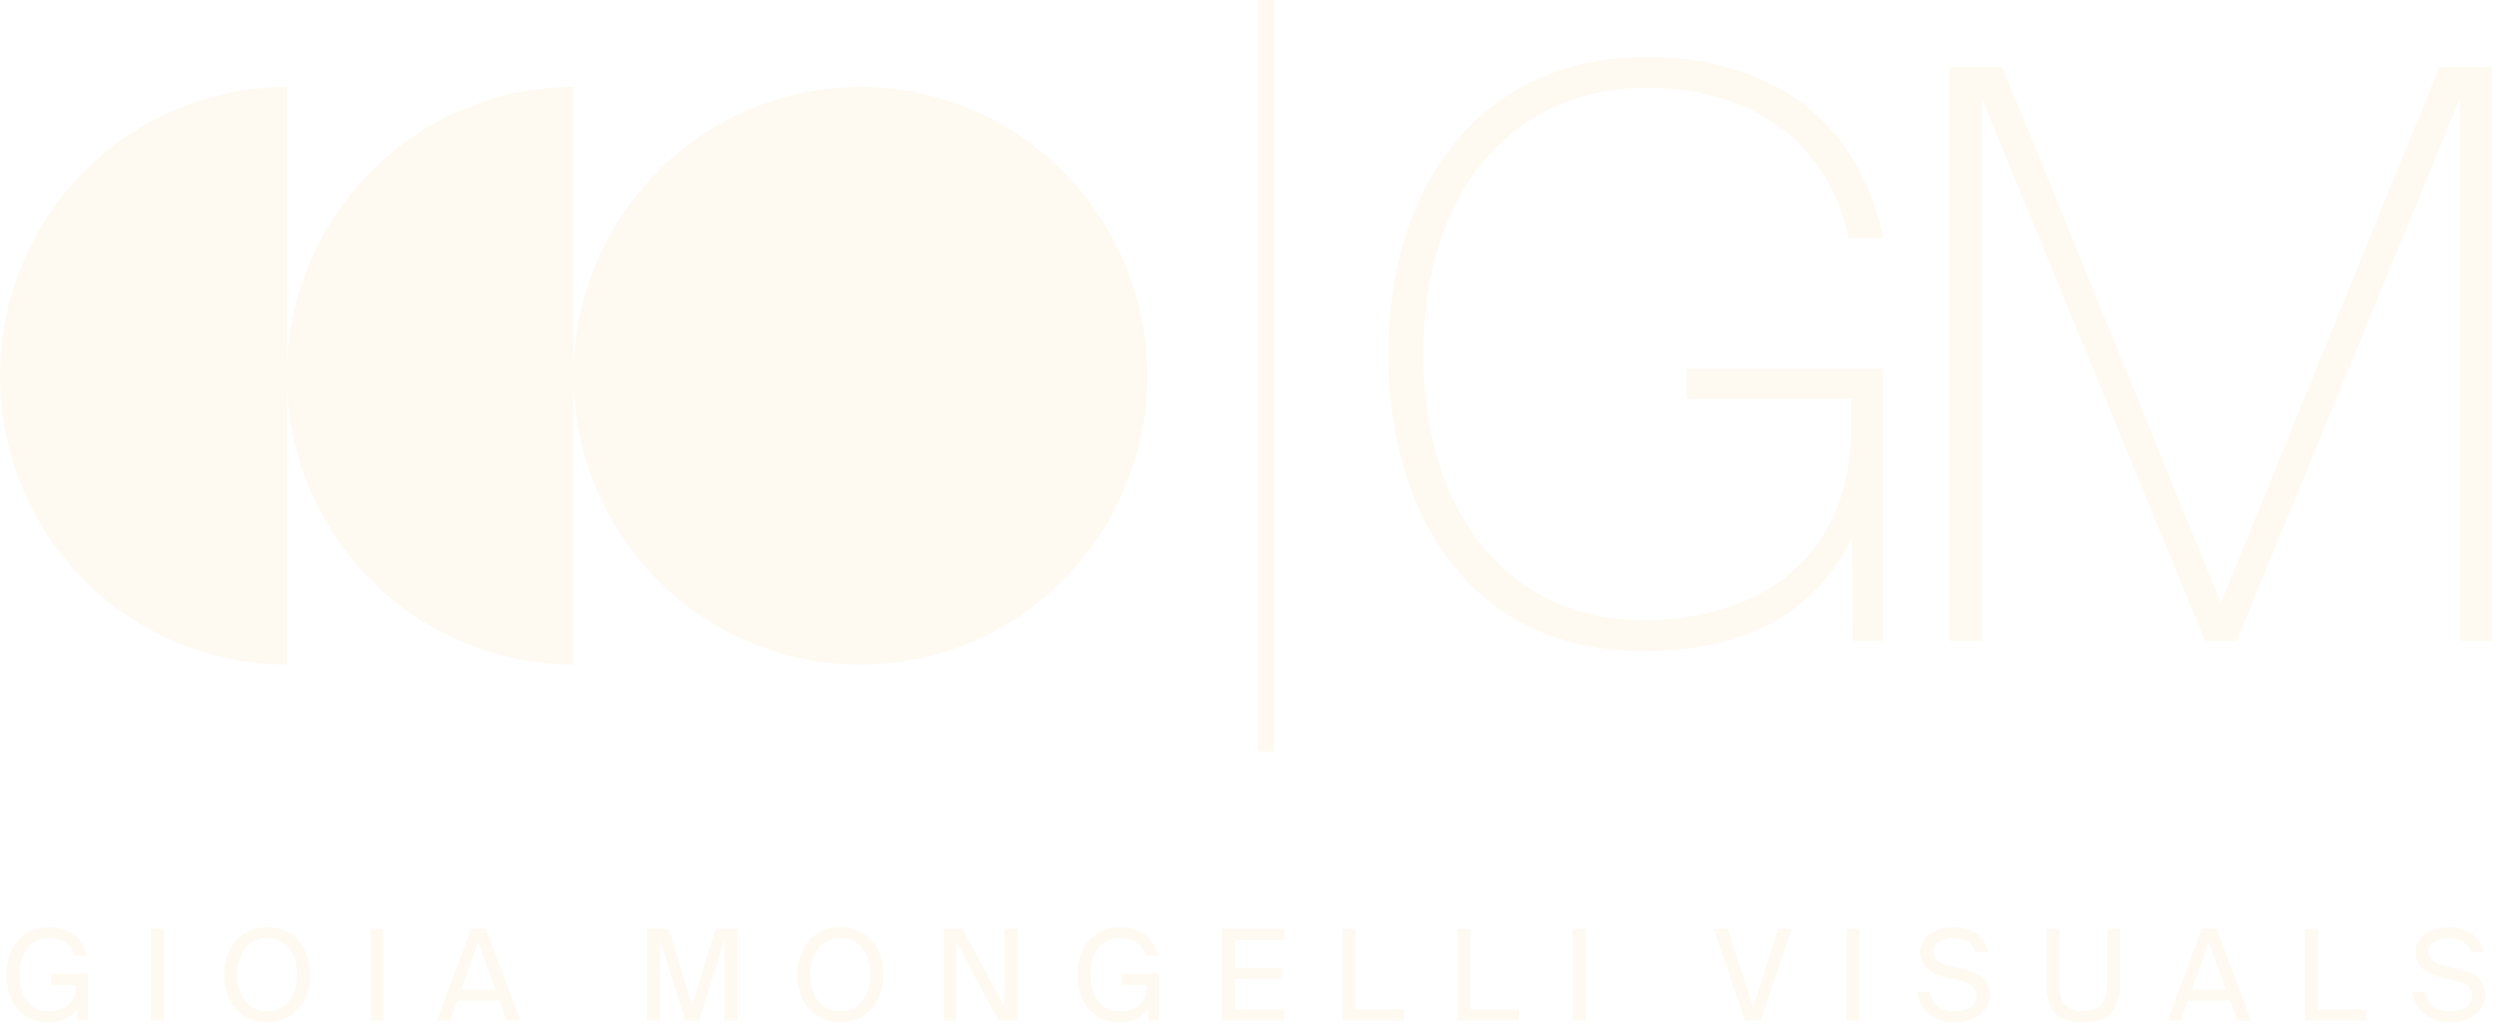
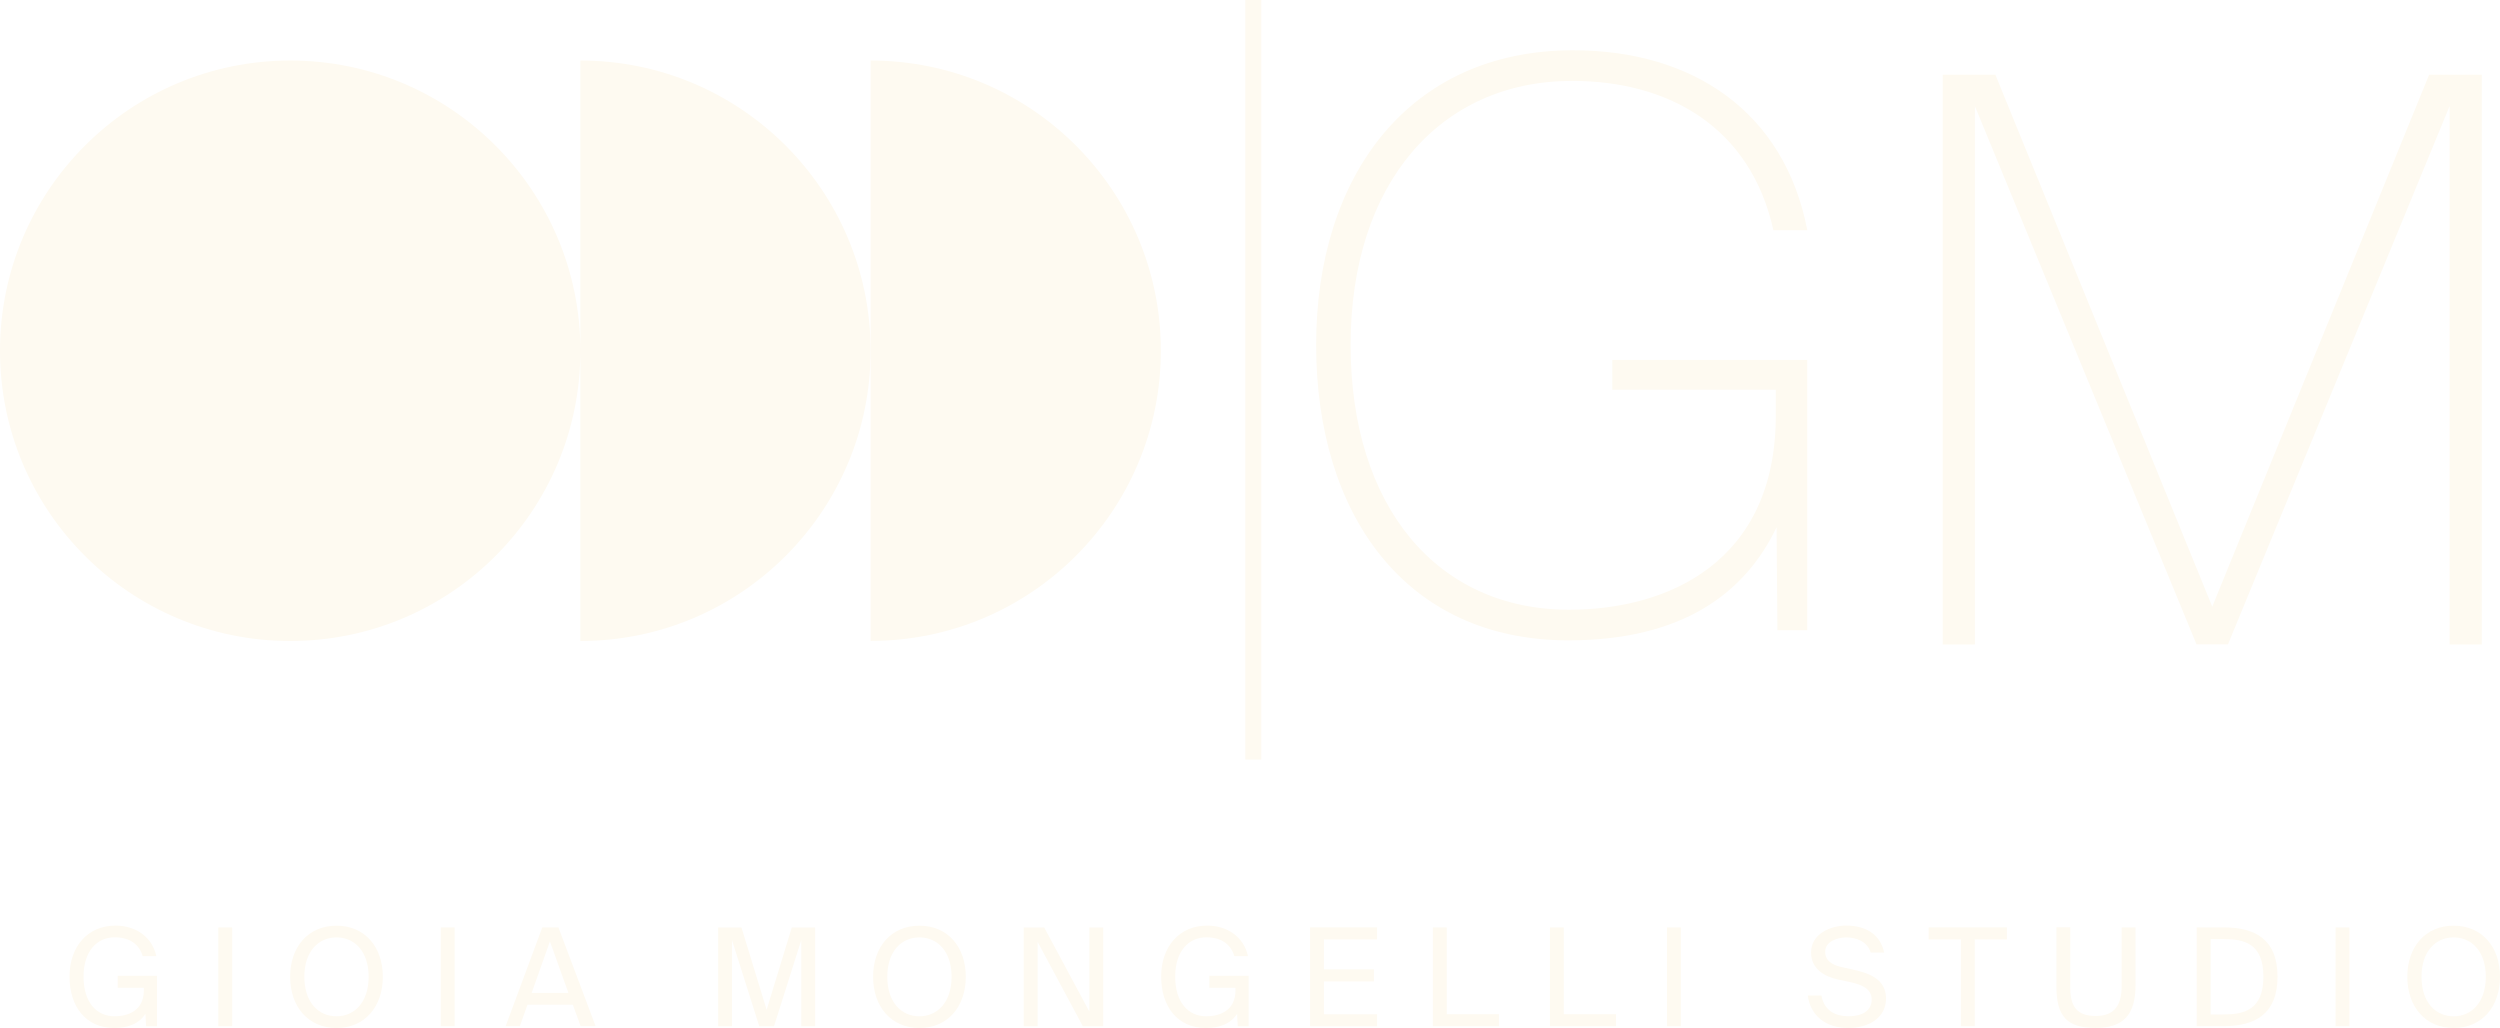
- <svg xmlns="http://www.w3.org/2000/svg" width="316" height="130" viewBox="0 0 316 130" fill="none">
-   <path d="M159 95H161V0H159V95Z" fill="#FEFAF1" />
-   <path d="M36.25 11C26.636 11 17.416 14.845 10.617 21.691C3.819 28.536 0 37.82 0 47.5C0 57.18 3.819 66.464 10.617 73.309C17.416 80.154 26.636 84 36.25 84L36.25 47.5C36.25 57.18 40.069 66.464 46.867 73.309C53.666 80.154 62.886 84 72.5 84L72.5 47.5C72.5 67.658 88.73 84 108.75 84C128.77 84 145 67.658 145 47.5C145 27.342 128.77 11 108.75 11C88.73 11 72.5 27.342 72.5 47.5V11C62.886 11 53.666 14.845 46.867 21.691C40.069 28.536 36.25 37.82 36.25 47.5L36.25 11Z" fill="#FEFAF1" />
-   <path d="M6.208 117.192C8.608 117.192 10.528 118.536 11.008 120.776H9.424C9.04 119.48 8 118.568 6.128 118.568C4.08 118.568 2.48 120.168 2.48 123.176C2.48 126.12 4 127.832 6.128 127.832C7.664 127.832 9.552 127.192 9.552 124.792V124.488H6.48V123.08H11.088V129H9.808L9.728 127.544C8.976 128.744 7.616 129.208 6.064 129.208C2.736 129.208 0.816 126.696 0.816 123.176C0.816 119.592 2.944 117.192 6.208 117.192Z" fill="#FEFAF1" />
-   <path d="M20.729 117.4V129H19.096V117.4H20.729Z" fill="#FEFAF1" />
-   <path fill-rule="evenodd" clip-rule="evenodd" d="M39.215 123.192C39.215 126.696 37.103 129.208 33.775 129.208C30.447 129.208 28.335 126.696 28.335 123.192C28.335 119.688 30.447 117.192 33.775 117.192C37.103 117.192 39.215 119.688 39.215 123.192ZM29.999 123.192C29.999 126.184 31.647 127.832 33.775 127.832C35.887 127.832 37.551 126.184 37.551 123.192C37.551 120.2 35.887 118.568 33.775 118.568C31.647 118.568 29.999 120.2 29.999 123.192Z" fill="#FEFAF1" />
-   <path d="M48.451 117.4V129H46.819V117.4H48.451Z" fill="#FEFAF1" />
-   <path fill-rule="evenodd" clip-rule="evenodd" d="M55.241 129L59.545 117.4H61.433L65.801 129H64.041L63.129 126.488H57.801L56.905 129H55.241ZM60.441 119.048L58.297 125.096H62.617L60.441 119.048Z" fill="#FEFAF1" />
-   <path d="M86.625 129L83.425 118.888V129H81.793V117.4H84.529L87.489 127.064L90.449 117.4H93.185V129H91.553V118.888L88.353 129H86.625Z" fill="#FEFAF1" />
-   <path fill-rule="evenodd" clip-rule="evenodd" d="M111.661 123.192C111.661 126.696 109.549 129.208 106.221 129.208C102.893 129.208 100.781 126.696 100.781 123.192C100.781 119.688 102.893 117.192 106.221 117.192C109.549 117.192 111.661 119.688 111.661 123.192ZM102.445 123.192C102.445 126.184 104.093 127.832 106.221 127.832C108.333 127.832 109.997 126.184 109.997 123.192C109.997 120.2 108.333 118.568 106.221 118.568C104.093 118.568 102.445 120.2 102.445 123.192Z" fill="#FEFAF1" />
-   <path d="M128.593 129H126.209L120.897 119.096V129H119.265V117.4H121.665L126.961 127.272V117.4H128.593V129Z" fill="#FEFAF1" />
-   <path d="M141.583 117.192C143.983 117.192 145.903 118.536 146.383 120.776H144.799C144.415 119.48 143.375 118.568 141.503 118.568C139.455 118.568 137.855 120.168 137.855 123.176C137.855 126.12 139.375 127.832 141.503 127.832C143.039 127.832 144.927 127.192 144.927 124.792V124.488H141.855V123.08H146.463V129H145.183L145.103 127.544C144.351 128.744 142.991 129.208 141.439 129.208C138.111 129.208 136.191 126.696 136.191 123.176C136.191 119.592 138.319 117.192 141.583 117.192Z" fill="#FEFAF1" />
-   <path d="M154.472 129V117.4H162.344V118.808H156.104V122.328H161.976V123.736H156.104V127.592H162.344V129H154.472Z" fill="#FEFAF1" />
-   <path d="M171.324 117.4V127.592H177.452V129H169.692V117.4H171.324Z" fill="#FEFAF1" />
-   <path d="M185.873 117.4V127.592H192.001V129H184.241V117.4H185.873Z" fill="#FEFAF1" />
-   <path d="M200.421 117.4V129H198.789V117.4H200.421Z" fill="#FEFAF1" />
-   <path d="M216.593 117.4H218.385L221.601 127.32L224.753 117.4H226.465L222.529 129H220.577L216.593 117.4Z" fill="#FEFAF1" />
-   <path d="M235.036 117.4V129H233.404V117.4H235.036Z" fill="#FEFAF1" />
-   <path d="M242.723 120.36C242.723 118.136 245.043 117.192 246.915 117.192C249.011 117.192 250.851 118.136 251.315 120.36H249.731C249.347 119.032 248.003 118.568 246.851 118.568C245.955 118.568 244.387 118.968 244.387 120.264C244.387 121.288 245.187 121.8 246.275 122.04L247.619 122.344C249.395 122.728 251.523 123.4 251.523 125.736C251.523 127.992 249.411 129.208 247.107 129.208C244.371 129.208 242.643 127.704 242.339 125.4H243.939C244.243 127 245.331 127.832 247.139 127.832C248.867 127.832 249.843 127.032 249.843 125.88C249.843 124.648 248.803 124.168 247.347 123.832L245.907 123.528C244.307 123.176 242.723 122.28 242.723 120.36Z" fill="#FEFAF1" />
-   <path d="M258.685 117.4H260.317V124.456C260.317 126.744 261.133 127.8 263.309 127.8C265.533 127.8 266.349 126.568 266.349 124.28V117.4H267.981V124.152C267.981 127.544 266.685 129.208 263.309 129.208C260.093 129.208 258.685 127.896 258.685 124.28V117.4Z" fill="#FEFAF1" />
-   <path fill-rule="evenodd" clip-rule="evenodd" d="M273.986 129L278.29 117.4H280.178L284.546 129H282.786L281.874 126.488H276.546L275.65 129H273.986ZM279.186 119.048L277.042 125.096H281.362L279.186 119.048Z" fill="#FEFAF1" />
-   <path d="M292.965 117.4V127.592H299.093V129H291.333V117.4H292.965Z" fill="#FEFAF1" />
-   <path d="M305.323 120.36C305.323 118.136 307.643 117.192 309.515 117.192C311.611 117.192 313.451 118.136 313.915 120.36H312.331C311.947 119.032 310.603 118.568 309.451 118.568C308.555 118.568 306.987 118.968 306.987 120.264C306.987 121.288 307.787 121.8 308.875 122.04L310.219 122.344C311.995 122.728 314.123 123.4 314.123 125.736C314.123 127.992 312.011 129.208 309.707 129.208C306.971 129.208 305.243 127.704 304.939 125.4H306.539C306.843 127 307.931 127.832 309.739 127.832C311.467 127.832 312.443 127.032 312.443 125.88C312.443 124.648 311.403 124.168 309.947 123.832L308.507 123.528C306.907 123.176 305.323 122.28 305.323 120.36Z" fill="#FEFAF1" />
-   <path d="M208.198 7.2C223.398 7.2 235.098 15 237.998 30.1H233.698C230.798 17 220.398 11.1 208.098 11.1C191.298 11.1 179.898 24.1 179.898 44.7C179.898 65.1 190.898 78.4 207.698 78.4C220.198 78.4 233.998 72.4 233.998 53.7V50.4H213.198V46.6H237.998V81H234.198L234.098 67.9C230.098 76.3 222.098 82.3 207.598 82.3C186.798 82.3 175.498 66.2 175.498 44.7C175.498 23.2 187.298 7.2 208.198 7.2Z" fill="#FEFAF1" />
-   <path d="M278.718 81H282.718L310.918 12.5V81H315.018V8.5H308.318L280.718 76.2L253.118 8.5H246.418V81H250.518V12.5L278.718 81Z" fill="#FEFAF1" />
+ <svg xmlns="http://www.w3.org/2000/svg" id="Livello_2" data-name="Livello 2" viewBox="0 0 311.82 128.22">
+   <defs>
+     <style>
+       .cls-1 {
+         fill: #fefaf1;
+       }
+     </style>
+   </defs>
+   <g id="Livello_6" data-name="Livello 6">
+     <g>
+       <g>
+         <path class="cls-1" d="M72.39,7.55v36.17c-.01-19.98-16.21-36.17-36.19-36.17S0,23.76,0,43.75s16.21,36.2,36.2,36.2,36.18-16.19,36.19-36.17v36.17c19.99,0,36.2-16.21,36.2-36.2S92.38,7.55,72.39,7.55Z" />
+         <path class="cls-1" d="M108.59,7.55v72.39c19.99,0,36.2-16.21,36.2-36.2S128.58,7.55,108.59,7.55Z" />
+       </g>
+       <g>
+         <path class="cls-1" d="M225.4,28.71h-4.21c-2.84-12.84-13.03-18.62-25.09-18.62-16.46,0-27.64,12.74-27.64,32.93s10.78,33.03,27.25,33.03c12.25,0,25.78-5.88,25.78-24.21v-3.23h-20.39v-3.72h24.31v33.71h-3.72l-.1-12.84c-3.92,8.23-11.76,14.11-25.97,14.11-20.39,0-31.46-15.78-31.46-36.85s11.56-36.75,32.05-36.75c14.9,0,26.36,7.64,29.21,22.44Z" />
+         <path class="cls-1" d="M273.97,80.38l-27.64-67.13v67.13h-4.02V9.32h6.57l27.05,66.35,27.05-66.35h6.57v71.06h-4.02V13.24l-27.64,67.13h-3.92Z" />
+       </g>
+       <rect class="cls-1" x="155.32" width="2" height="94.74" />
+       <g>
+         <path class="cls-1" d="M19.48,119.26h-1.68c-.41-1.38-1.51-2.35-3.5-2.35-2.18,0-3.88,1.7-3.88,4.9s1.61,4.95,3.88,4.95c1.63,0,3.64-.68,3.64-3.23v-.32h-3.26v-1.5h4.9v6.29h-1.36l-.08-1.55c-.8,1.27-2.24,1.77-3.89,1.77-3.54,0-5.58-2.67-5.58-6.41s2.26-6.36,5.73-6.36c2.55,0,4.59,1.43,5.1,3.81Z" />
+         <path class="cls-1" d="M28.96,128h-1.73v-12.32h1.73v12.32Z" />
+         <path class="cls-1" d="M41.97,128.22c-3.54,0-5.78-2.67-5.78-6.39s2.24-6.37,5.78-6.37,5.78,2.65,5.78,6.37-2.24,6.39-5.78,6.39ZM41.97,126.76c2.24,0,4.01-1.75,4.01-4.93s-1.77-4.91-4.01-4.91-4.01,1.73-4.01,4.91,1.75,4.93,4.01,4.93Z" />
+         <path class="cls-1" d="M56.71,128h-1.73v-12.32h1.73v12.32Z" />
+         <path class="cls-1" d="M67.64,115.67h2.01l4.64,12.32h-1.87l-.97-2.67h-5.66l-.95,2.67h-1.77l4.57-12.32ZM66.31,123.85h4.59l-2.31-6.43-2.28,6.43Z" />
+         <path class="cls-1" d="M94.7,128l-3.4-10.74v10.74h-1.73v-12.32h2.91l3.14,10.27,3.14-10.27h2.91v12.32h-1.73v-10.74l-3.4,10.74h-1.84Z" />
+         <path class="cls-1" d="M114.68,128.22c-3.54,0-5.78-2.67-5.78-6.39s2.24-6.37,5.78-6.37,5.78,2.65,5.78,6.37-2.24,6.39-5.78,6.39ZM114.68,126.76c2.24,0,4.01-1.75,4.01-4.93s-1.77-4.91-4.01-4.91-4.01,1.73-4.01,4.91,1.75,4.93,4.01,4.93Z" />
+         <path class="cls-1" d="M135.06,128l-5.64-10.52v10.52h-1.73v-12.32h2.55l5.63,10.49v-10.49h1.73v12.32h-2.53Z" />
+         <path class="cls-1" d="M155.64,119.26h-1.68c-.41-1.38-1.51-2.35-3.5-2.35-2.18,0-3.88,1.7-3.88,4.9s1.61,4.95,3.88,4.95c1.63,0,3.64-.68,3.64-3.23v-.32h-3.26v-1.5h4.9v6.29h-1.36l-.08-1.55c-.8,1.27-2.24,1.77-3.89,1.77-3.54,0-5.58-2.67-5.58-6.41s2.26-6.36,5.73-6.36c2.55,0,4.59,1.43,5.1,3.81Z" />
+         <path class="cls-1" d="M163.4,115.67h8.36v1.5h-6.63v3.74h6.24v1.5h-6.24v4.1h6.63v1.5h-8.36v-12.32Z" />
+         <path class="cls-1" d="M180.45,126.5h6.51v1.5h-8.24v-12.32h1.73v10.83Z" />
+         <path class="cls-1" d="M195.05,126.5h6.51v1.5h-8.24v-12.32h1.73v10.83Z" />
+         <path class="cls-1" d="M209.65,128h-1.73v-12.32h1.73v12.32Z" />
+         <path class="cls-1" d="M230.34,115.45c2.23,0,4.18,1,4.67,3.37h-1.68c-.41-1.41-1.84-1.9-3.06-1.9-.95,0-2.62.43-2.62,1.8,0,1.09.85,1.63,2.01,1.89l1.43.32c1.89.41,4.15,1.12,4.15,3.6s-2.24,3.69-4.69,3.69c-2.91,0-4.74-1.6-5.07-4.05h1.7c.32,1.7,1.48,2.58,3.4,2.58s2.87-.85,2.87-2.07c0-1.31-1.1-1.82-2.65-2.18l-1.53-.32c-1.7-.37-3.38-1.33-3.38-3.37,0-2.36,2.46-3.37,4.45-3.37Z" />
+         <path class="cls-1" d="M244.57,117.17h-4.01v-1.5h9.76v1.5h-4.01v10.83h-1.73v-10.83Z" />
+         <path class="cls-1" d="M258.22,115.67v7.5c0,2.43.87,3.55,3.18,3.55s3.23-1.31,3.23-3.74v-7.31h1.73v7.17c0,3.6-1.38,5.37-4.96,5.37s-4.91-1.39-4.91-5.24v-7.31h1.73Z" />
+         <path class="cls-1" d="M277.36,115.67c3.89,0,6.71,1.48,6.71,6.15s-2.82,6.17-6.71,6.17h-3.37v-12.32h3.37ZM277.31,117.13h-1.58v9.4h1.58c2.53,0,5-.51,5-4.71s-2.46-4.69-5-4.69Z" />
+         <path class="cls-1" d="M293.04,128h-1.73v-12.32h1.73v12.32Z" />
+         <path class="cls-1" d="M306.04,128.22c-3.54,0-5.78-2.67-5.78-6.39s2.24-6.37,5.78-6.37,5.78,2.65,5.78,6.37-2.24,6.39-5.78,6.39ZM306.04,126.76c2.24,0,4.01-1.75,4.01-4.93s-1.77-4.91-4.01-4.91-4.01,1.73-4.01,4.91,1.75,4.93,4.01,4.93Z" />
+       </g>
+     </g>
+   </g>
</svg>
